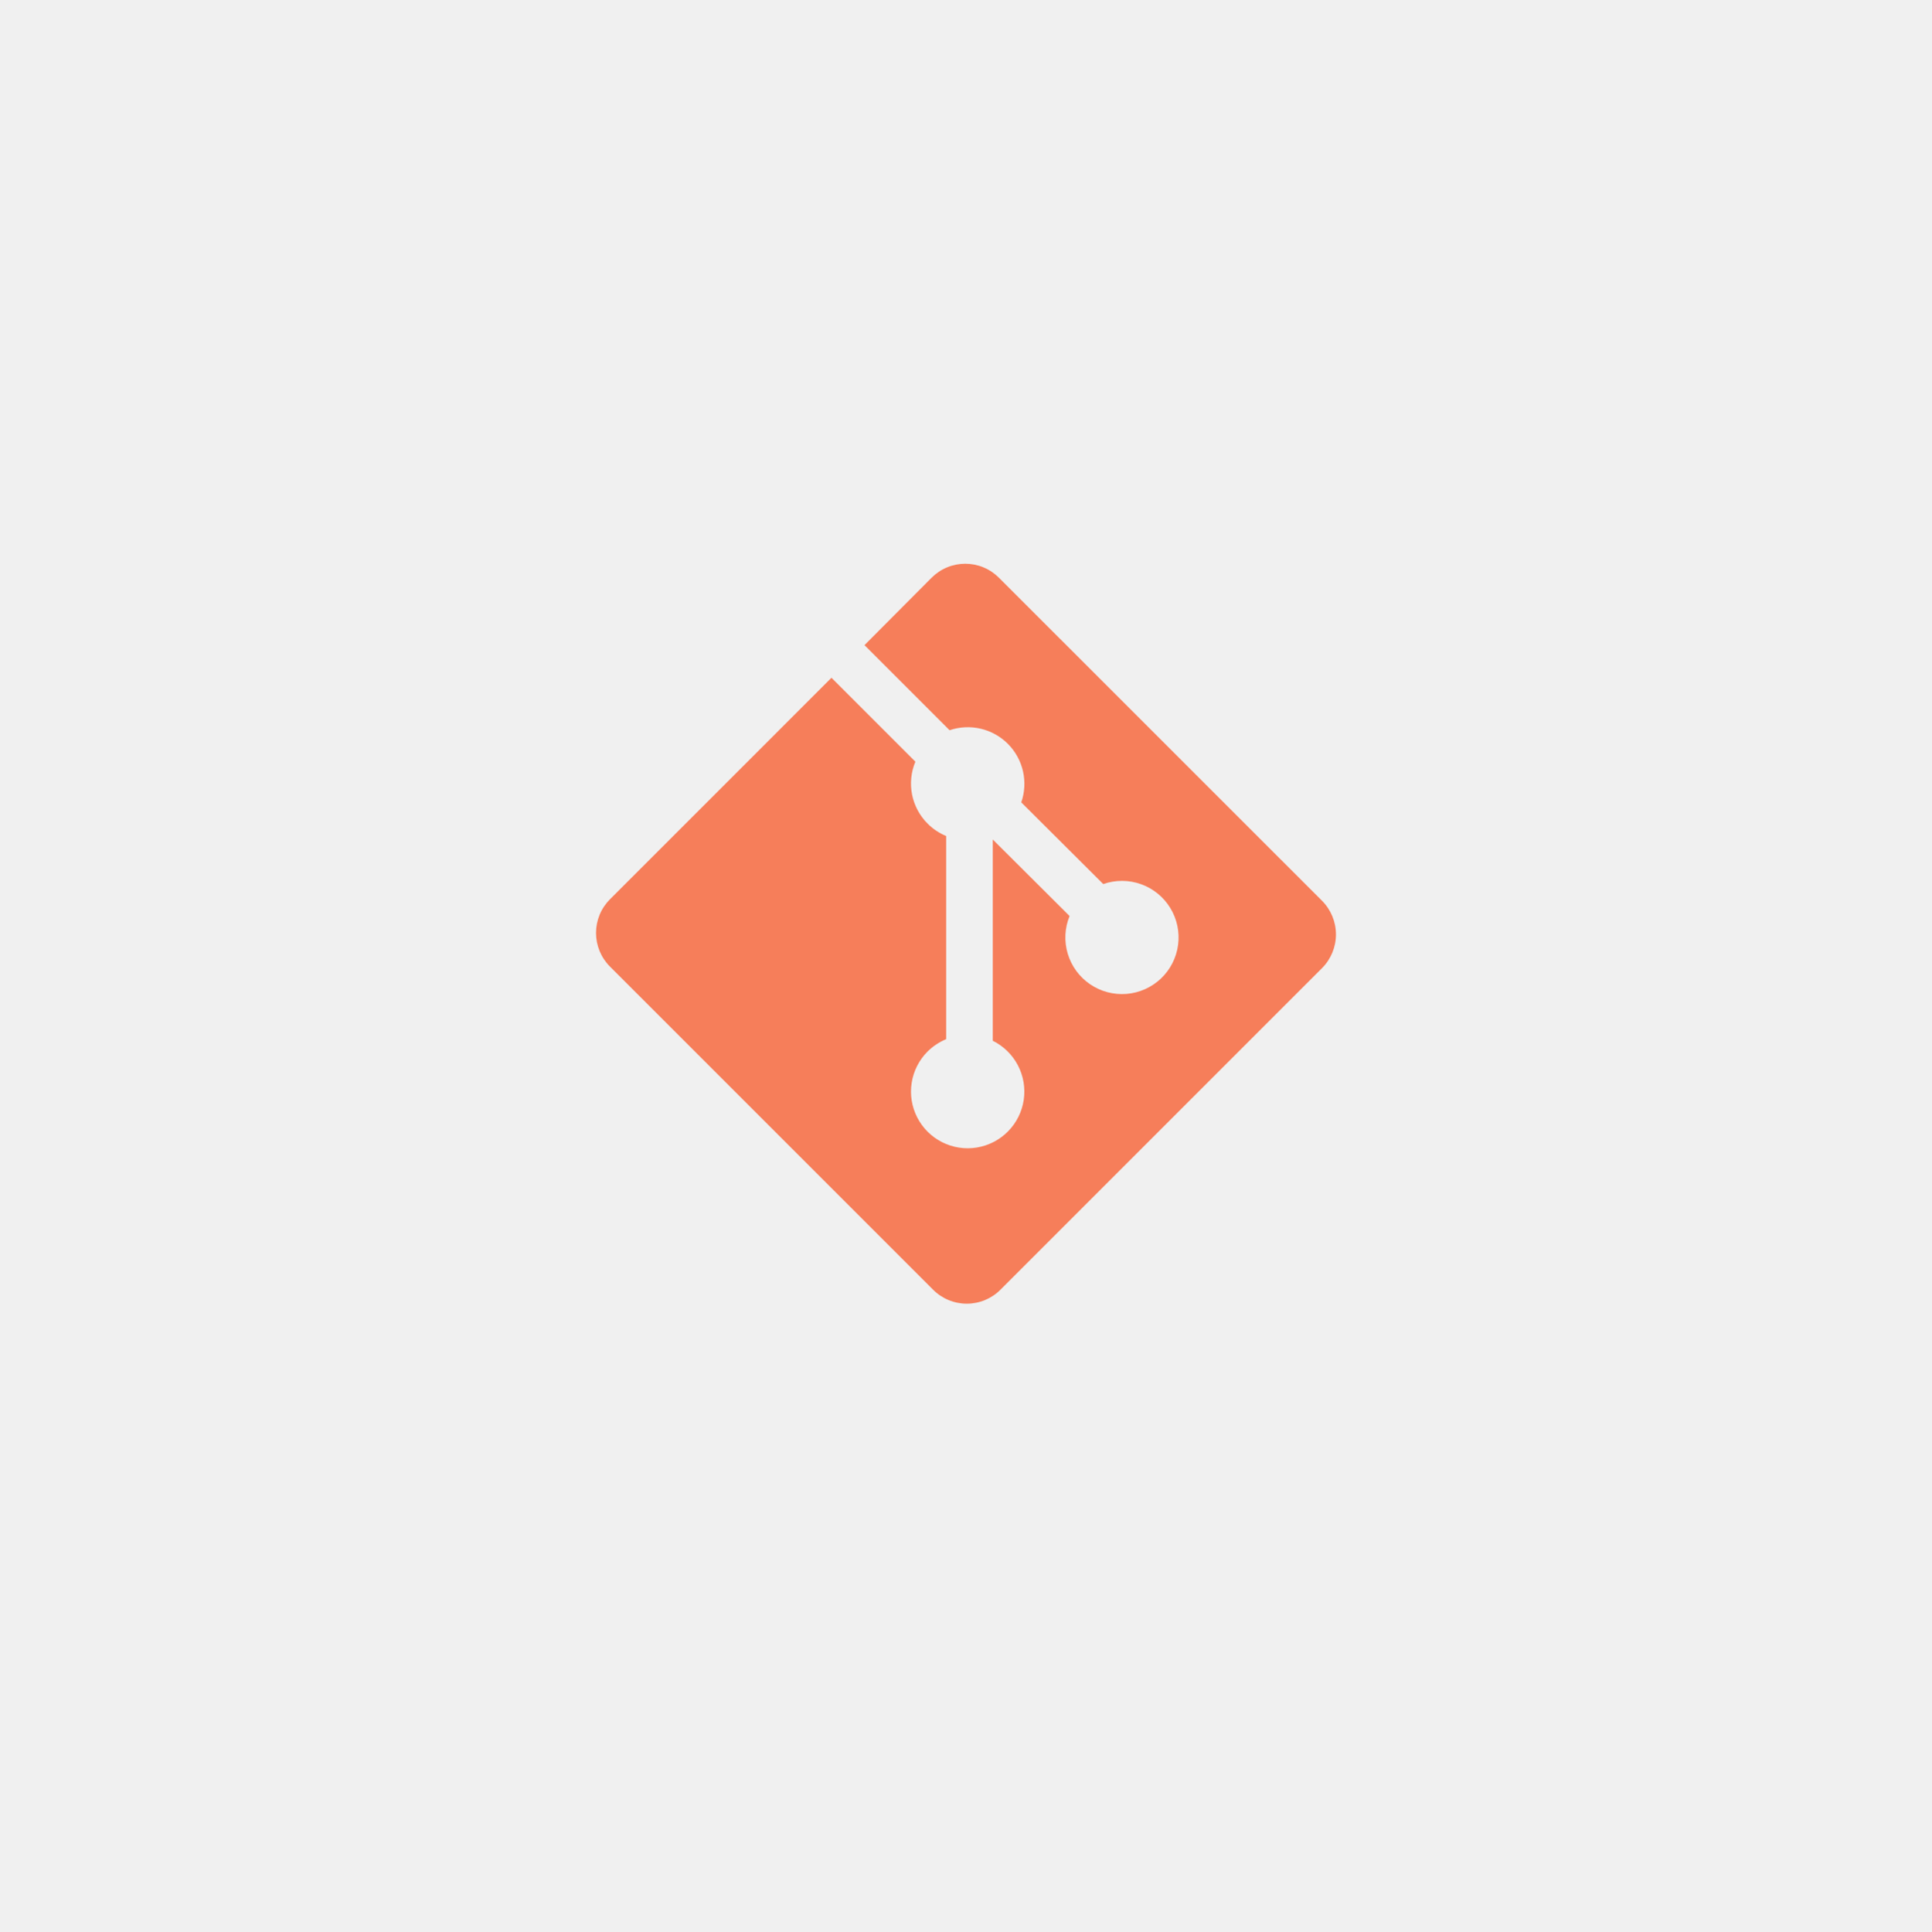
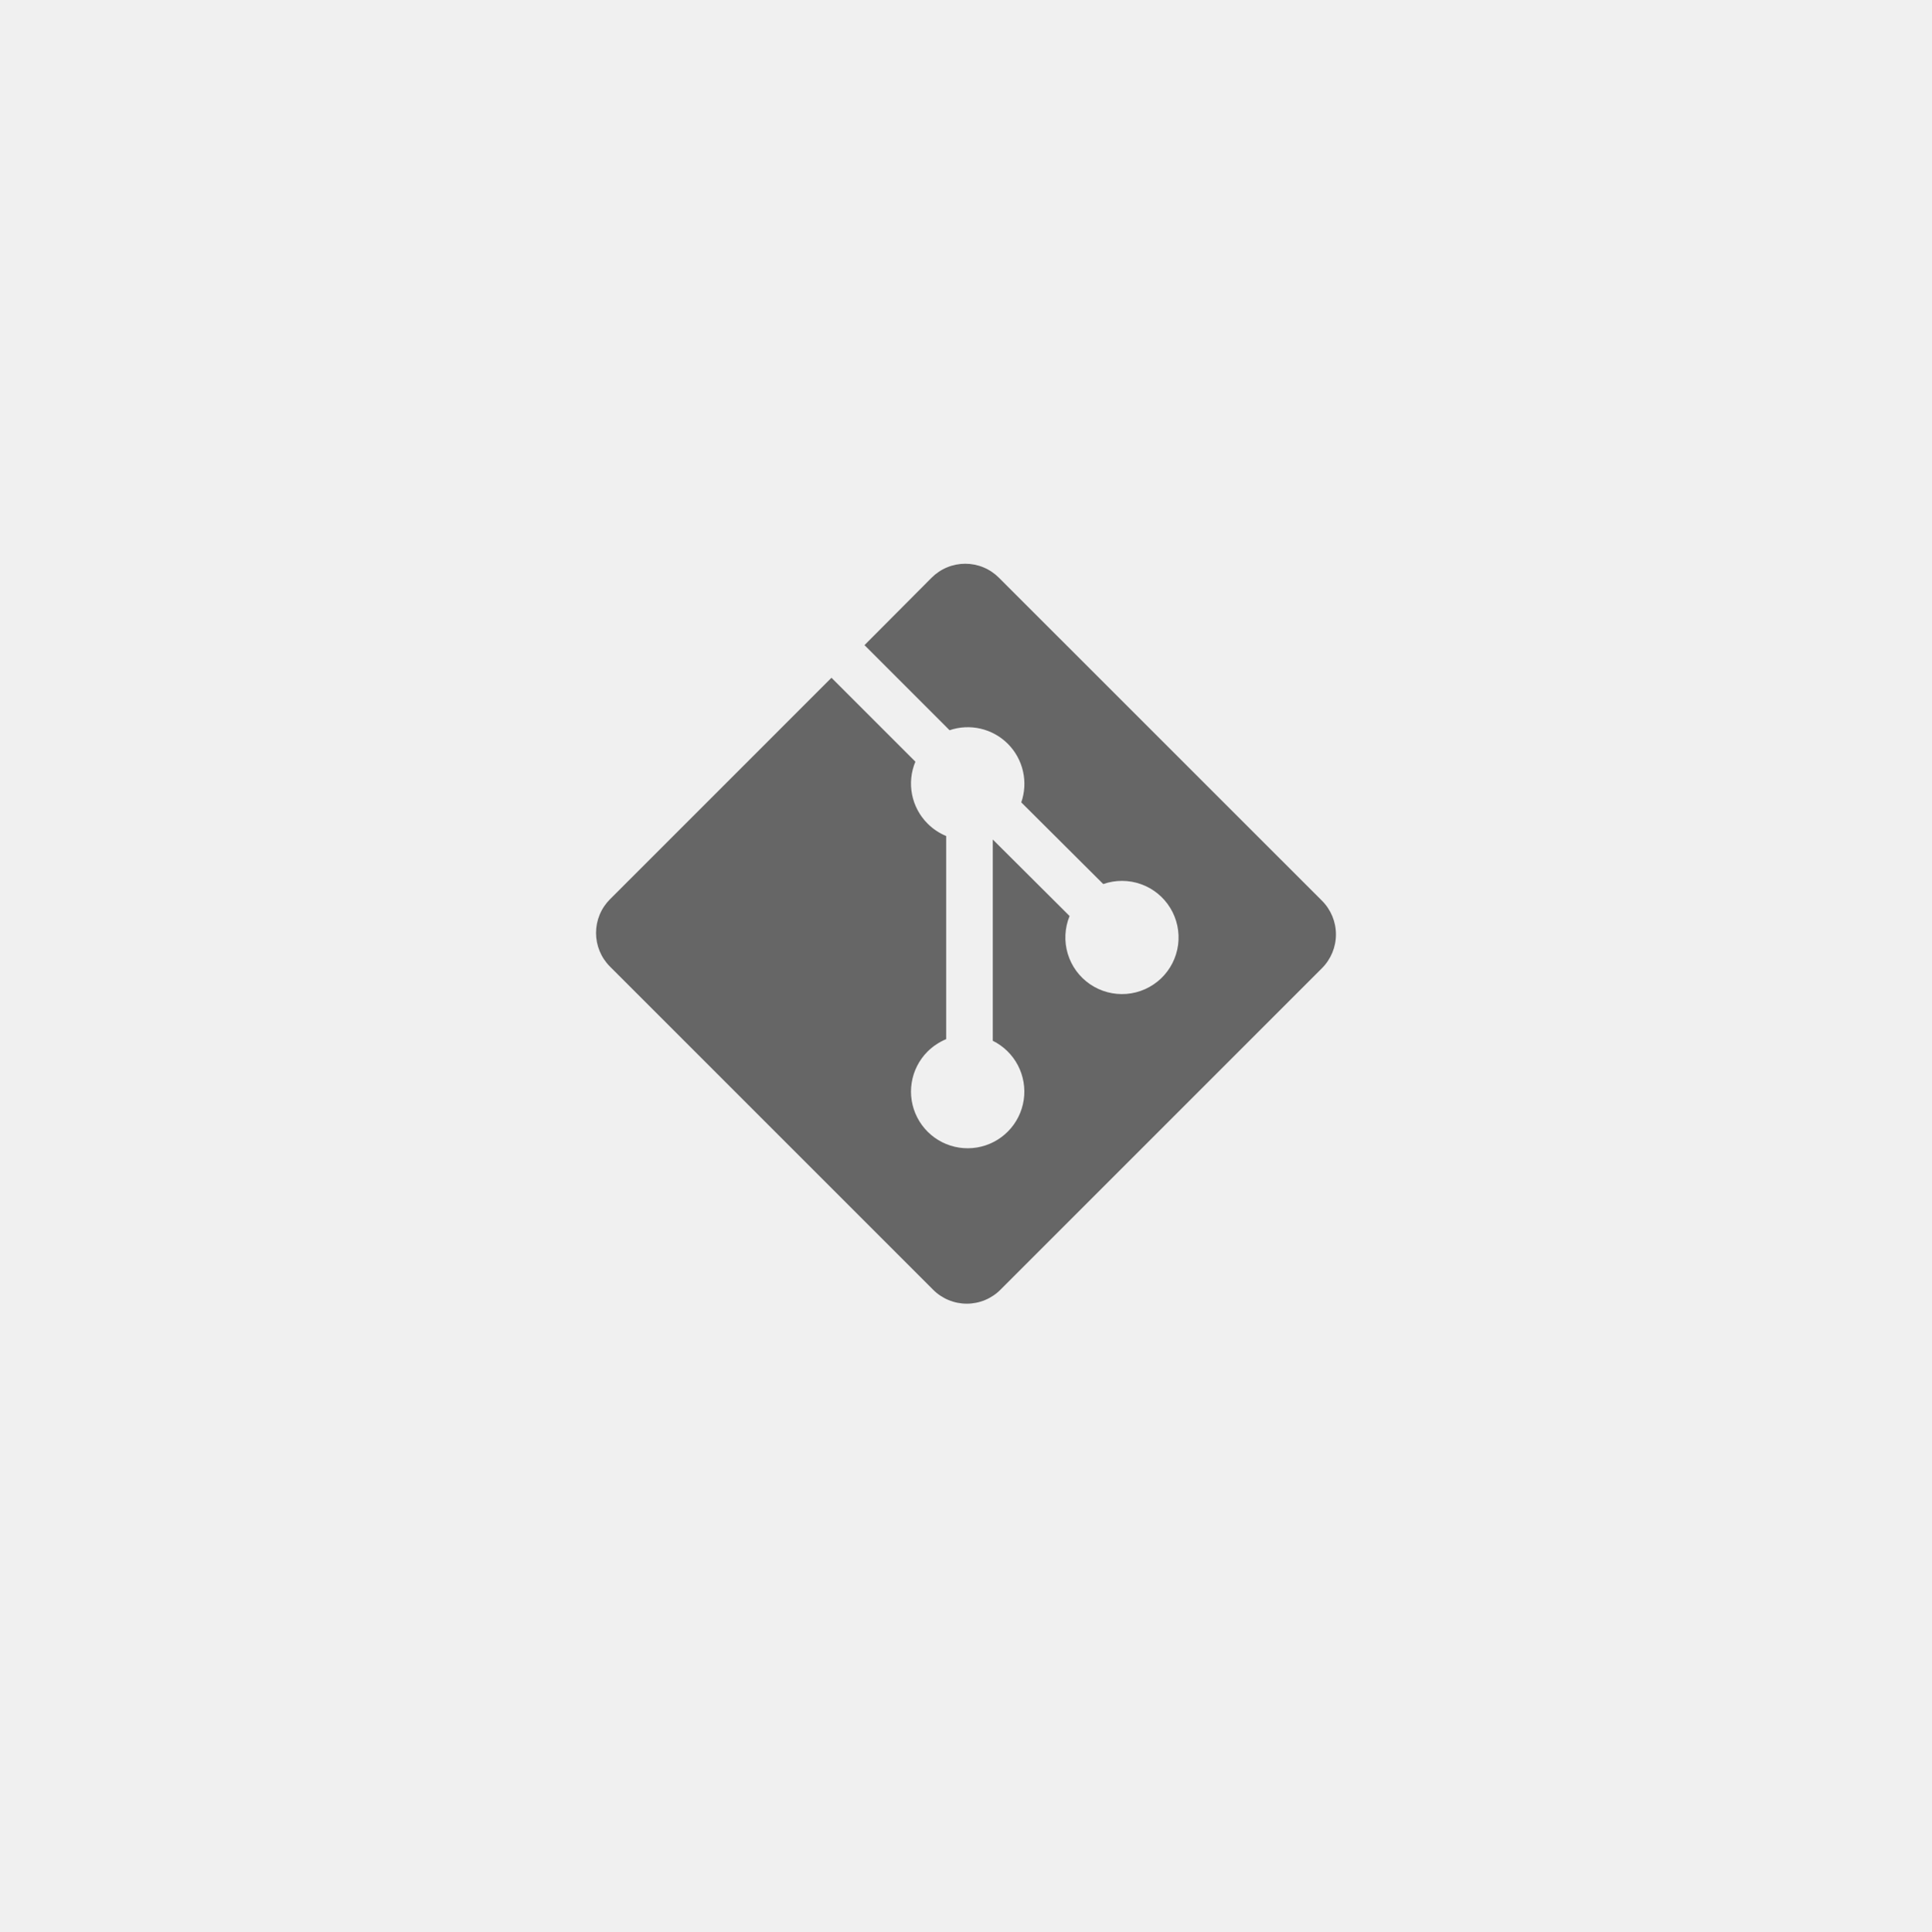
<svg xmlns="http://www.w3.org/2000/svg" width="261" height="261" viewBox="0 0 261 261" fill="none">
  <g filter="url(#filter0_d_303_17116)">
</g>
  <g clip-path="url(#clip0_303_17116)">
-     <path d="M178.662 121.728L135.002 78.078C134.406 77.479 133.697 77.003 132.916 76.679C132.135 76.354 131.298 76.187 130.452 76.187C129.607 76.187 128.769 76.354 127.989 76.679C127.208 77.003 126.499 77.479 125.902 78.078L116.832 87.188L128.332 98.688C129.688 98.227 131.147 98.156 132.542 98.483C133.936 98.81 135.211 99.522 136.221 100.538C137.231 101.554 137.935 102.834 138.253 104.23C138.572 105.627 138.492 107.085 138.022 108.438L149.102 119.478C150.754 118.9 152.554 118.905 154.203 119.493C155.851 120.082 157.248 121.217 158.16 122.711C159.072 124.205 159.445 125.966 159.215 127.702C158.986 129.437 158.168 131.041 156.899 132.246C155.629 133.451 153.985 134.184 152.24 134.324C150.496 134.463 148.756 134 147.311 133.012C145.867 132.023 144.805 130.569 144.303 128.893C143.801 127.216 143.889 125.418 144.552 123.798L134.172 113.458V140.658C135.626 141.377 136.814 142.538 137.566 143.975C138.317 145.412 138.593 147.05 138.354 148.654C138.115 150.258 137.373 151.745 136.235 152.9C135.097 154.056 133.622 154.82 132.022 155.083C130.422 155.347 128.78 155.096 127.331 154.366C125.883 153.636 124.704 152.466 123.963 151.023C123.223 149.58 122.959 147.94 123.211 146.338C123.462 144.736 124.215 143.255 125.362 142.108C126.084 141.395 126.936 140.828 127.872 140.438V112.988C126.933 112.598 126.08 112.028 125.362 111.308C124.287 110.235 123.556 108.865 123.262 107.375C122.968 105.884 123.125 104.339 123.712 102.938L112.372 91.598L82.442 121.528C81.843 122.126 81.367 122.835 81.042 123.617C80.718 124.399 80.551 125.237 80.551 126.083C80.551 126.93 80.718 127.768 81.042 128.549C81.367 129.331 81.843 130.041 82.442 130.638L126.102 174.298C126.7 174.898 127.409 175.373 128.191 175.698C128.973 176.023 129.811 176.19 130.657 176.19C131.504 176.19 132.342 176.023 133.123 175.698C133.905 175.373 134.615 174.898 135.212 174.298L178.662 130.848C179.871 129.639 180.551 127.998 180.551 126.288C180.551 124.578 179.871 122.938 178.662 121.728Z" fill="#F67E5A" />
+     <path d="M178.662 121.728L135.002 78.078C134.406 77.479 133.697 77.003 132.916 76.679C132.135 76.354 131.298 76.187 130.452 76.187C129.607 76.187 128.769 76.354 127.989 76.679C127.208 77.003 126.499 77.479 125.902 78.078L116.832 87.188L128.332 98.688C129.688 98.227 131.147 98.156 132.542 98.483C133.936 98.81 135.211 99.522 136.221 100.538C137.231 101.554 137.935 102.834 138.253 104.23C138.572 105.627 138.492 107.085 138.022 108.438L149.102 119.478C150.754 118.9 152.554 118.905 154.203 119.493C155.851 120.082 157.248 121.217 158.16 122.711C159.072 124.205 159.445 125.966 159.215 127.702C158.986 129.437 158.168 131.041 156.899 132.246C155.629 133.451 153.985 134.184 152.24 134.324C150.496 134.463 148.756 134 147.311 133.012C145.867 132.023 144.805 130.569 144.303 128.893C143.801 127.216 143.889 125.418 144.552 123.798L134.172 113.458V140.658C135.626 141.377 136.814 142.538 137.566 143.975C138.317 145.412 138.593 147.05 138.354 148.654C138.115 150.258 137.373 151.745 136.235 152.9C135.097 154.056 133.622 154.82 132.022 155.083C130.422 155.347 128.78 155.096 127.331 154.366C125.883 153.636 124.704 152.466 123.963 151.023C123.223 149.58 122.959 147.94 123.211 146.338C123.462 144.736 124.215 143.255 125.362 142.108C126.084 141.395 126.936 140.828 127.872 140.438V112.988C126.933 112.598 126.08 112.028 125.362 111.308C124.287 110.235 123.556 108.865 123.262 107.375C122.968 105.884 123.125 104.339 123.712 102.938L112.372 91.598L82.442 121.528C81.843 122.126 81.367 122.835 81.042 123.617C80.718 124.399 80.551 125.237 80.551 126.083C80.551 126.93 80.718 127.768 81.042 128.549C81.367 129.331 81.843 130.041 82.442 130.638L126.102 174.298C126.7 174.898 127.409 175.373 128.191 175.698C128.973 176.023 129.811 176.19 130.657 176.19C131.504 176.19 132.342 176.023 133.123 175.698C133.905 175.373 134.615 174.898 135.212 174.298L178.662 130.848C179.871 129.639 180.551 127.998 180.551 126.288C180.551 124.578 179.871 122.938 178.662 121.728Z" fill="#666" />
  </g>
  <defs>
    <filter id="filter0_d_303_17116" x="0.724" y="0.594" width="260" height="260" filterUnits="userSpaceOnUse" color-interpolation-filters="sRGB">
      <feFlood flood-opacity="0" result="BackgroundImageFix" />
      <feColorMatrix in="SourceAlpha" type="matrix" values="0 0 0 0 0 0 0 0 0 0 0 0 0 0 0 0 0 0 127 0" result="hardAlpha" />
      <feOffset dy="4" />
      <feGaussianBlur stdDeviation="20" />
      <feComposite in2="hardAlpha" operator="out" />
      <feColorMatrix type="matrix" values="0 0 0 0 0.037 0 0 0 0 0.035 0 0 0 0 0.048 0 0 0 0.1 0" />
      <feBlend mode="normal" in2="BackgroundImageFix" result="effect1_dropShadow_303_17116" />
      <feBlend mode="normal" in="SourceGraphic" in2="effect1_dropShadow_303_17116" result="shape" />
    </filter>
    <clipPath id="clip0_303_17116">
      <rect width="100" height="100" fill="white" transform="translate(80.5522 76.1881)" />
    </clipPath>
  </defs>
</svg>
